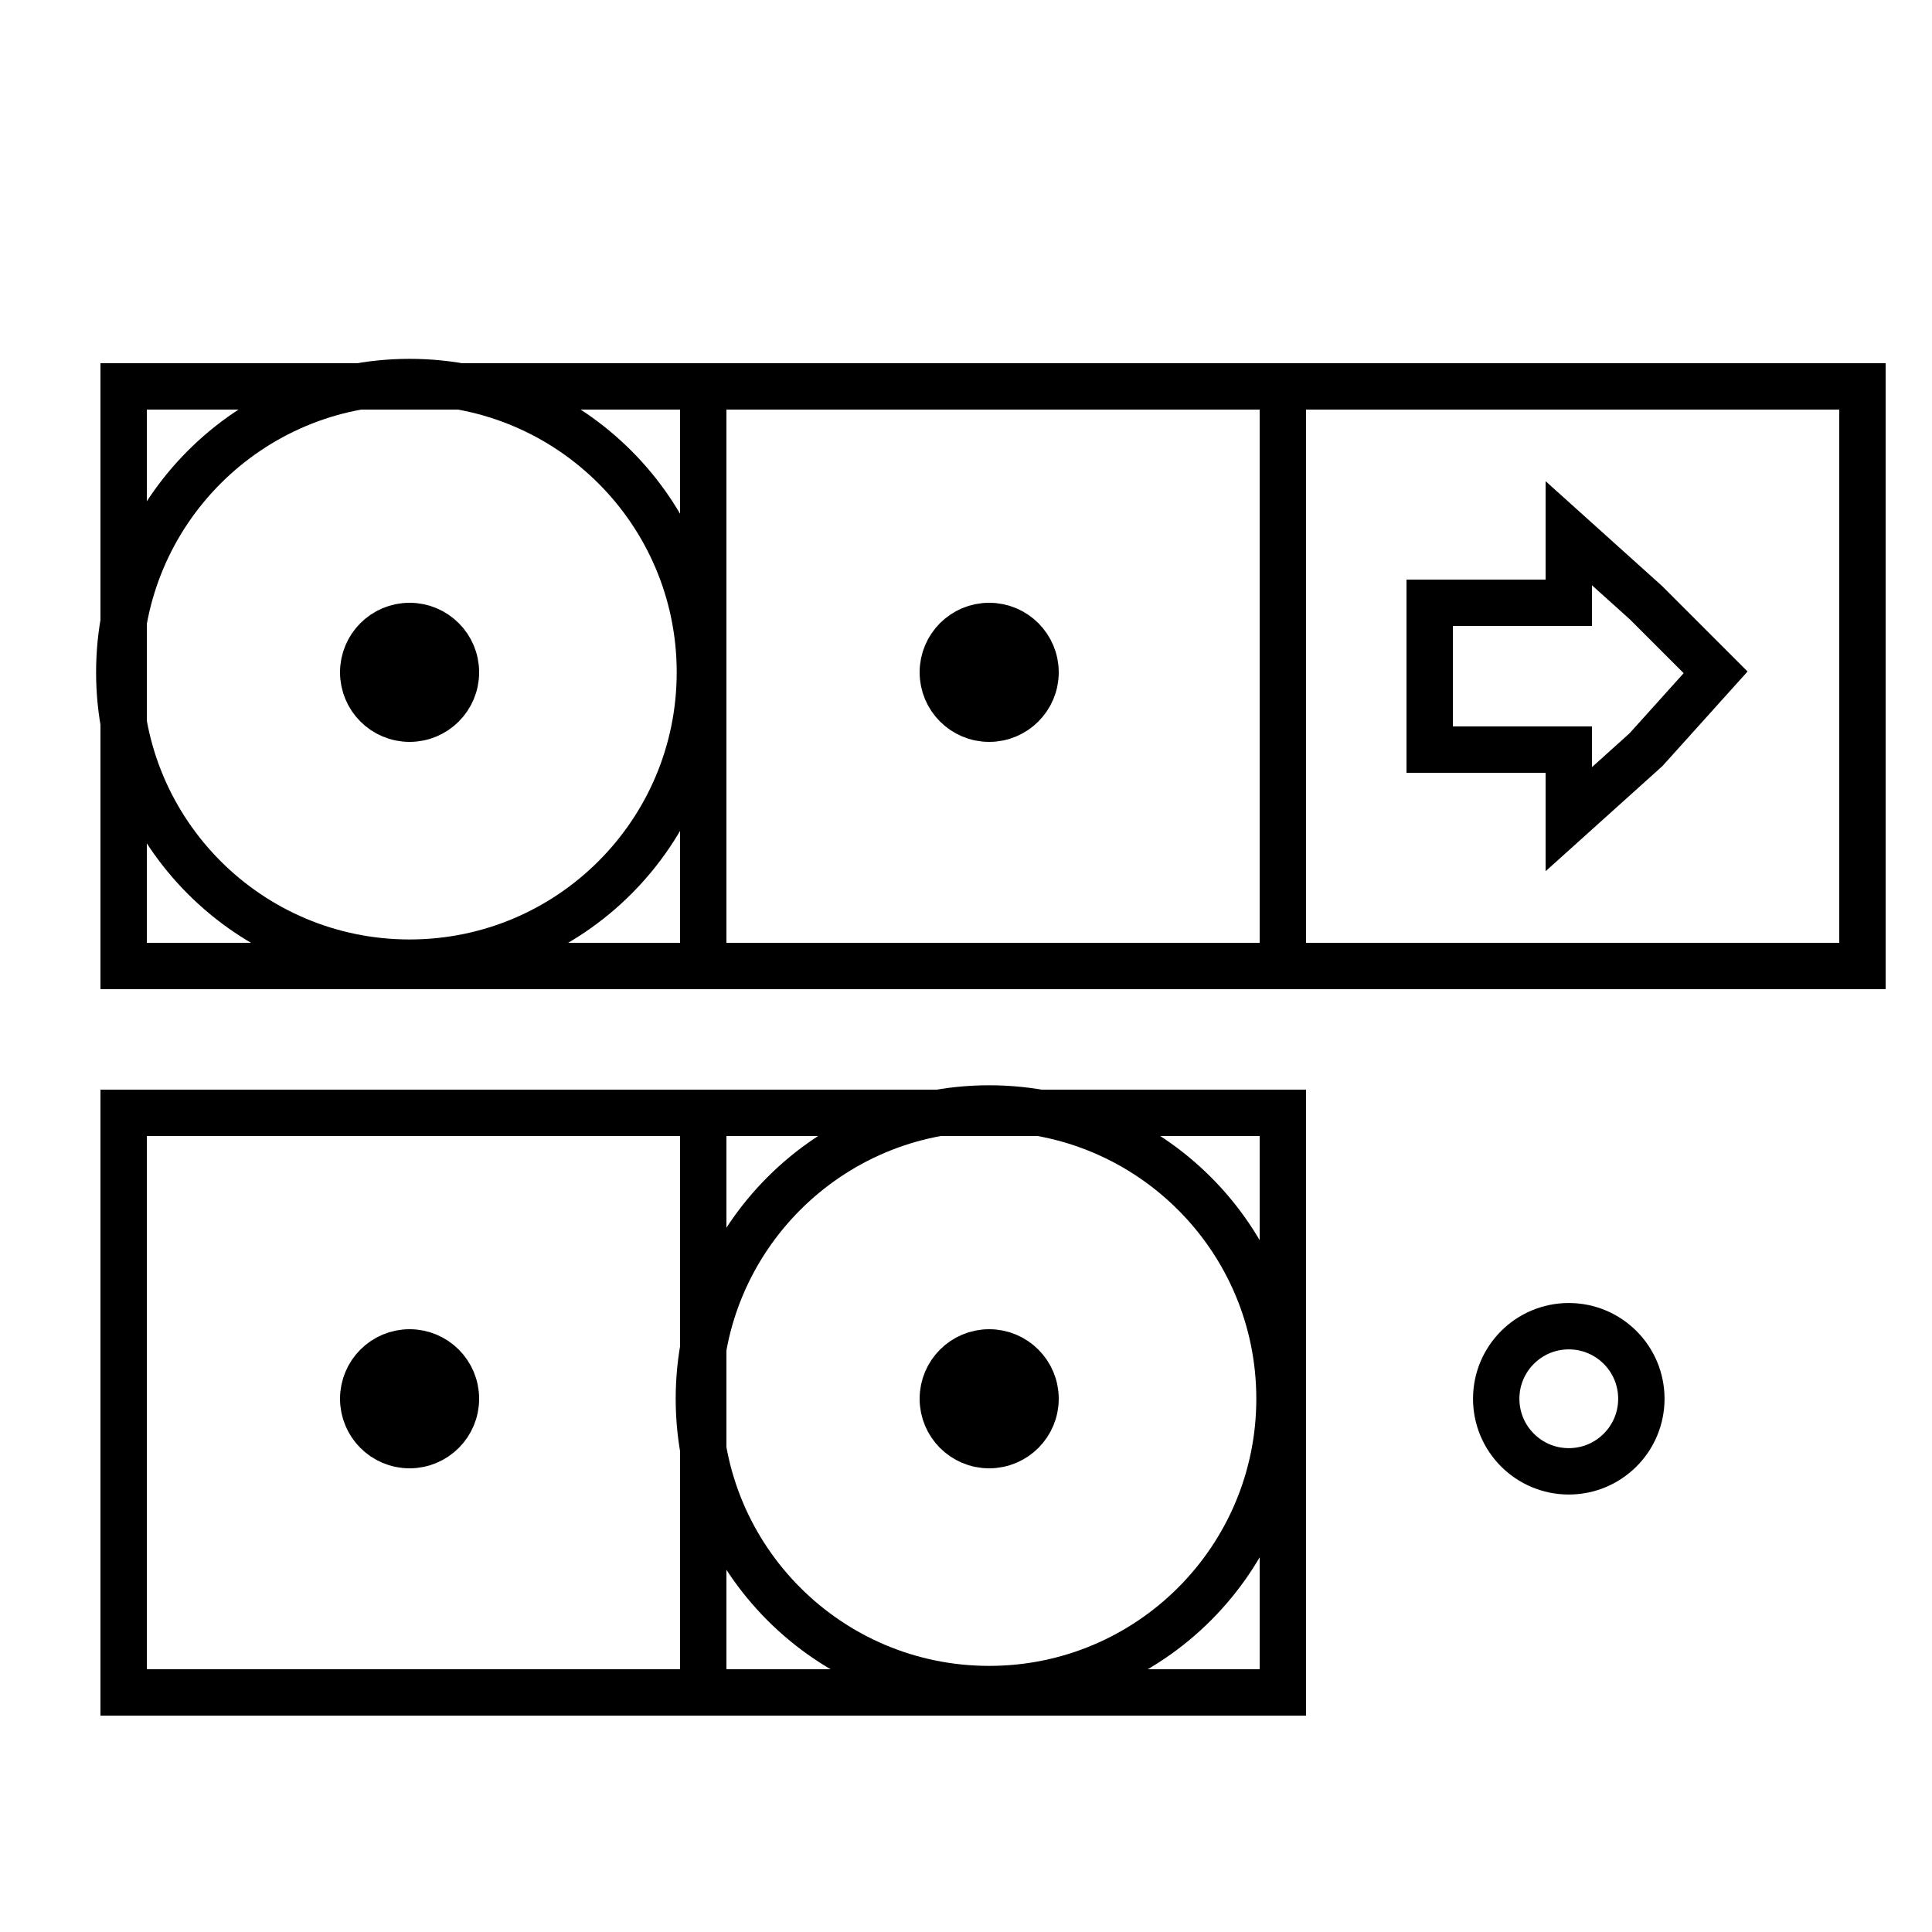
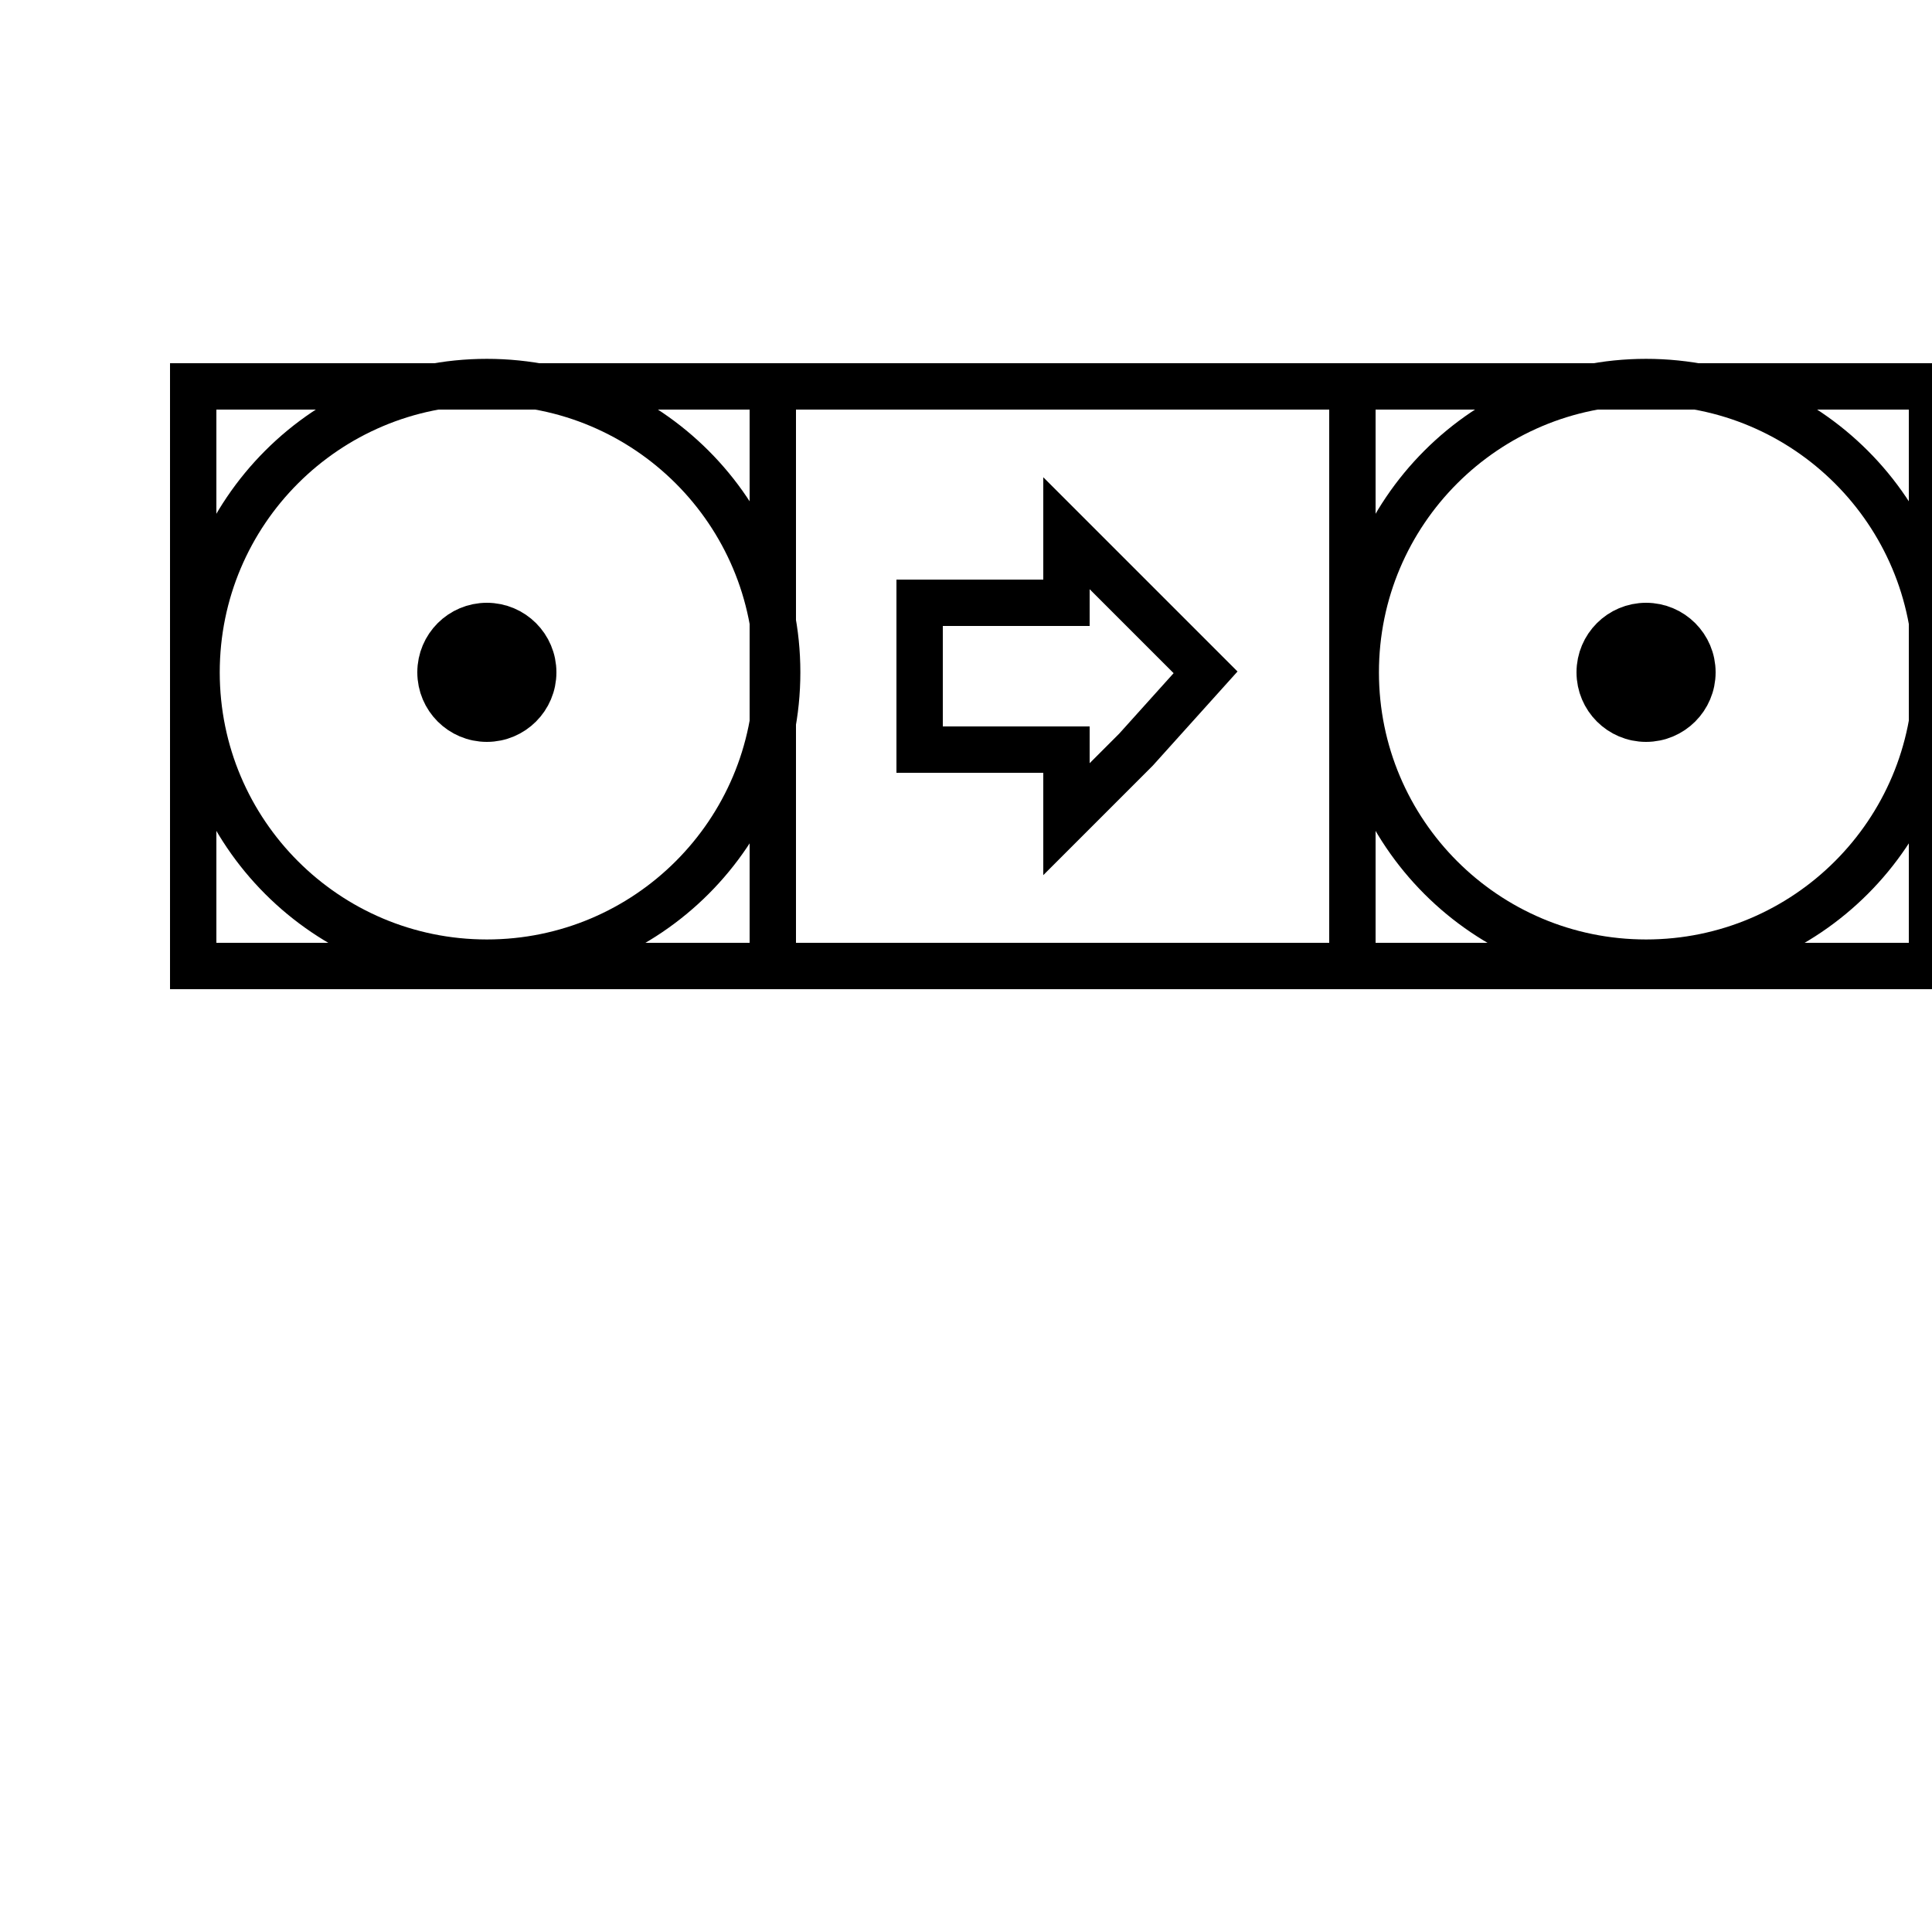
<svg xmlns="http://www.w3.org/2000/svg" width="250" height="250" viewbox="0 0 250 250">
-   <path d="M91 125 L91 50 L16 50 L16 125 L91 125 Z" stroke="black" stroke-width="6" fill="none" />
-   <circle cx="53" cy="87" r="37.566" stroke="black" stroke-width="6" fill="none" />
-   <circle cx="53" cy="87" r="6" stroke="black" stroke-width="6" fill="black" />
-   <path d="M166 125 L166 50 L91 50 L91 125 L166 125 Z" stroke="black" stroke-width="6" fill="none" />
-   <circle cx="128" cy="87" r="6" stroke="black" stroke-width="6" fill="black" />
-   <path d="M241 125 L241 50 L166 50 L166 125 L241 125 Z" stroke="black" stroke-width="6" fill="none" />
-   <path d="M185 97 L185 78 L203 78 L203 69 L213 78 L222 87 L213 97 L203 106 L203 97 L185 97 Z" stroke="black" stroke-width="6" fill="none" />
-   <path d="M91 219 L91 144 L16 144 L16 219 L91 219 Z" stroke="black" stroke-width="6" fill="none" />
-   <circle cx="53" cy="181" r="6" stroke="black" stroke-width="6" fill="black" />
-   <path d="M166 219 L166 144 L91 144 L91 219 L166 219 Z" stroke="black" stroke-width="6" fill="none" />
-   <circle cx="128" cy="181" r="37.566" stroke="black" stroke-width="6" fill="none" />
-   <circle cx="128" cy="181" r="6" stroke="black" stroke-width="6" fill="black" />
-   <circle cx="203" cy="181" r="9.391" stroke="black" stroke-width="6" fill="none" />
+   <path d="M100 125 L100 50 L25 50 L25 125 L100 125 Z" stroke="black" stroke-width="6" fill="none" />
+   <circle cx="63" cy="87" r="37.566" stroke="black" stroke-width="6" fill="none" />
+   <circle cx="63" cy="87" r="6" stroke="black" stroke-width="6" fill="black" />
+   <path d="M175 125 L175 50 L100 50 L100 125 L175 125 Z" stroke="black" stroke-width="6" fill="none" />
+   <path d="M119 97 L119 78 L138 78 L138 69 L147 78 L156 87 L147 97 L138 106 L138 97 L119 97 Z" stroke="black" stroke-width="6" fill="none" />
+   <path d="M250 125 L250 50 L175 50 L175 125 L250 125 Z" stroke="black" stroke-width="6" fill="none" />
+   <circle cx="213" cy="87" r="37.566" stroke="black" stroke-width="6" fill="none" />
+   <circle cx="213" cy="87" r="6" stroke="black" stroke-width="6" fill="black" />
</svg>
